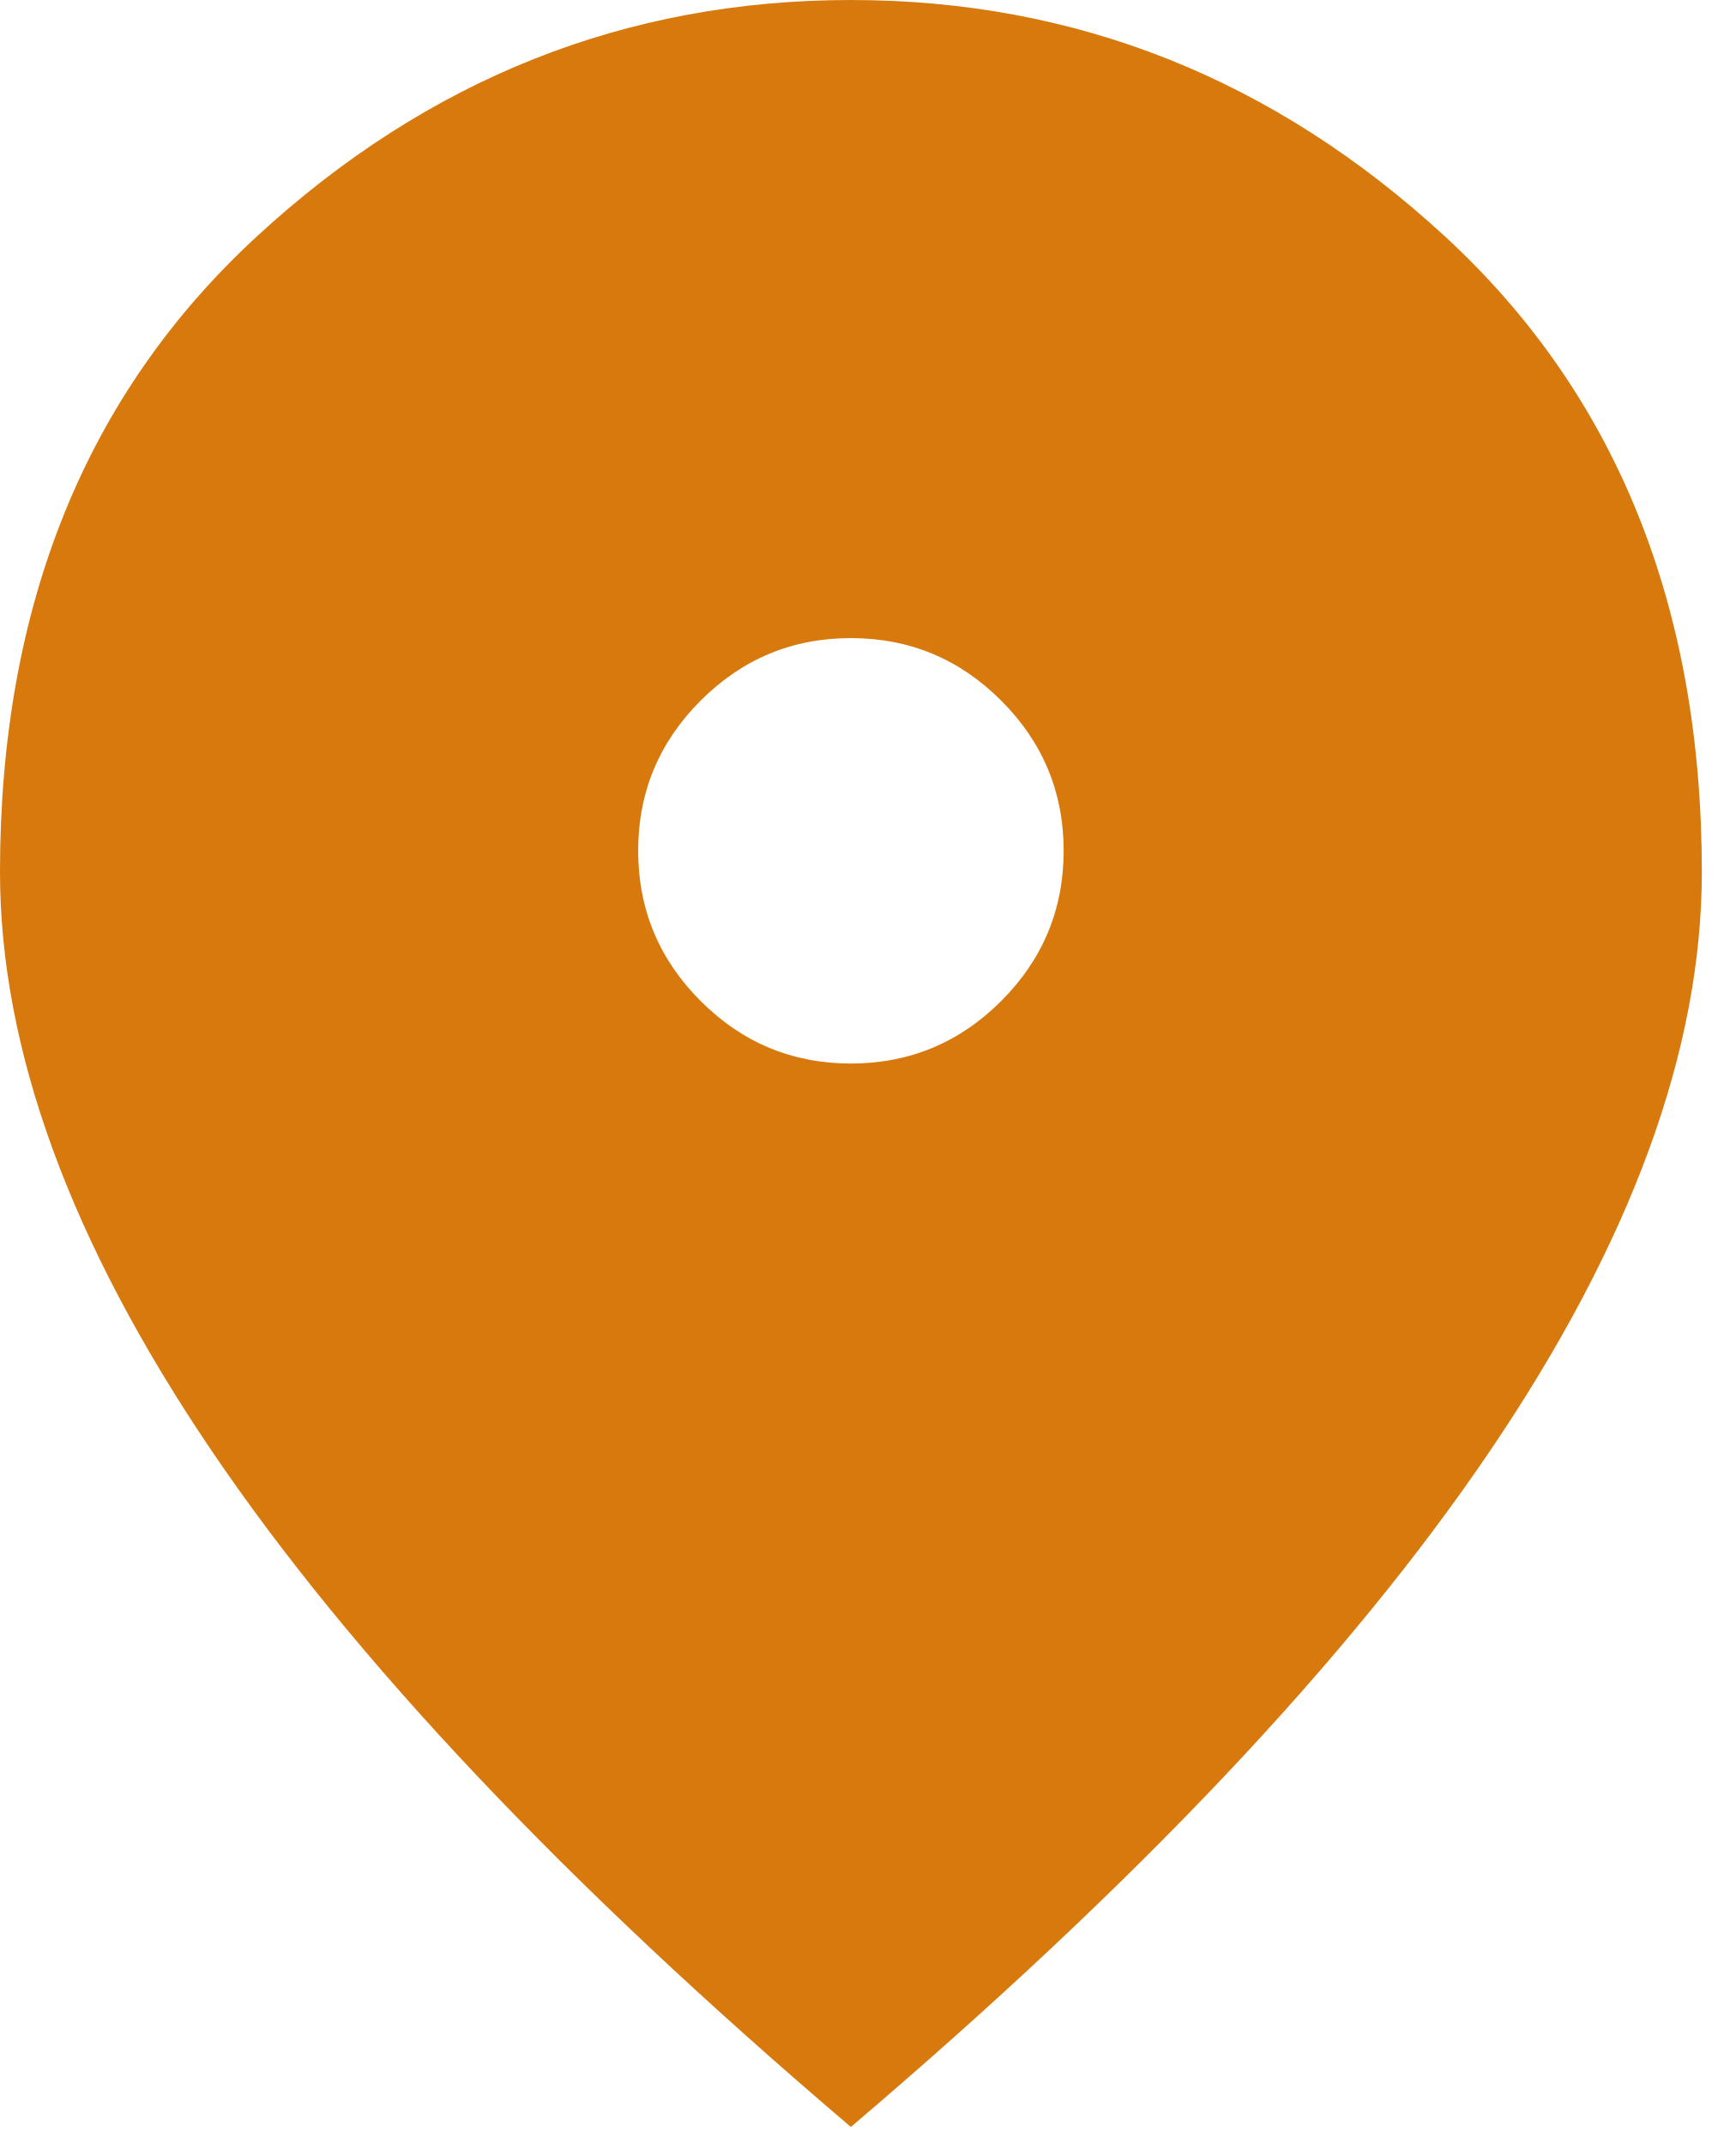
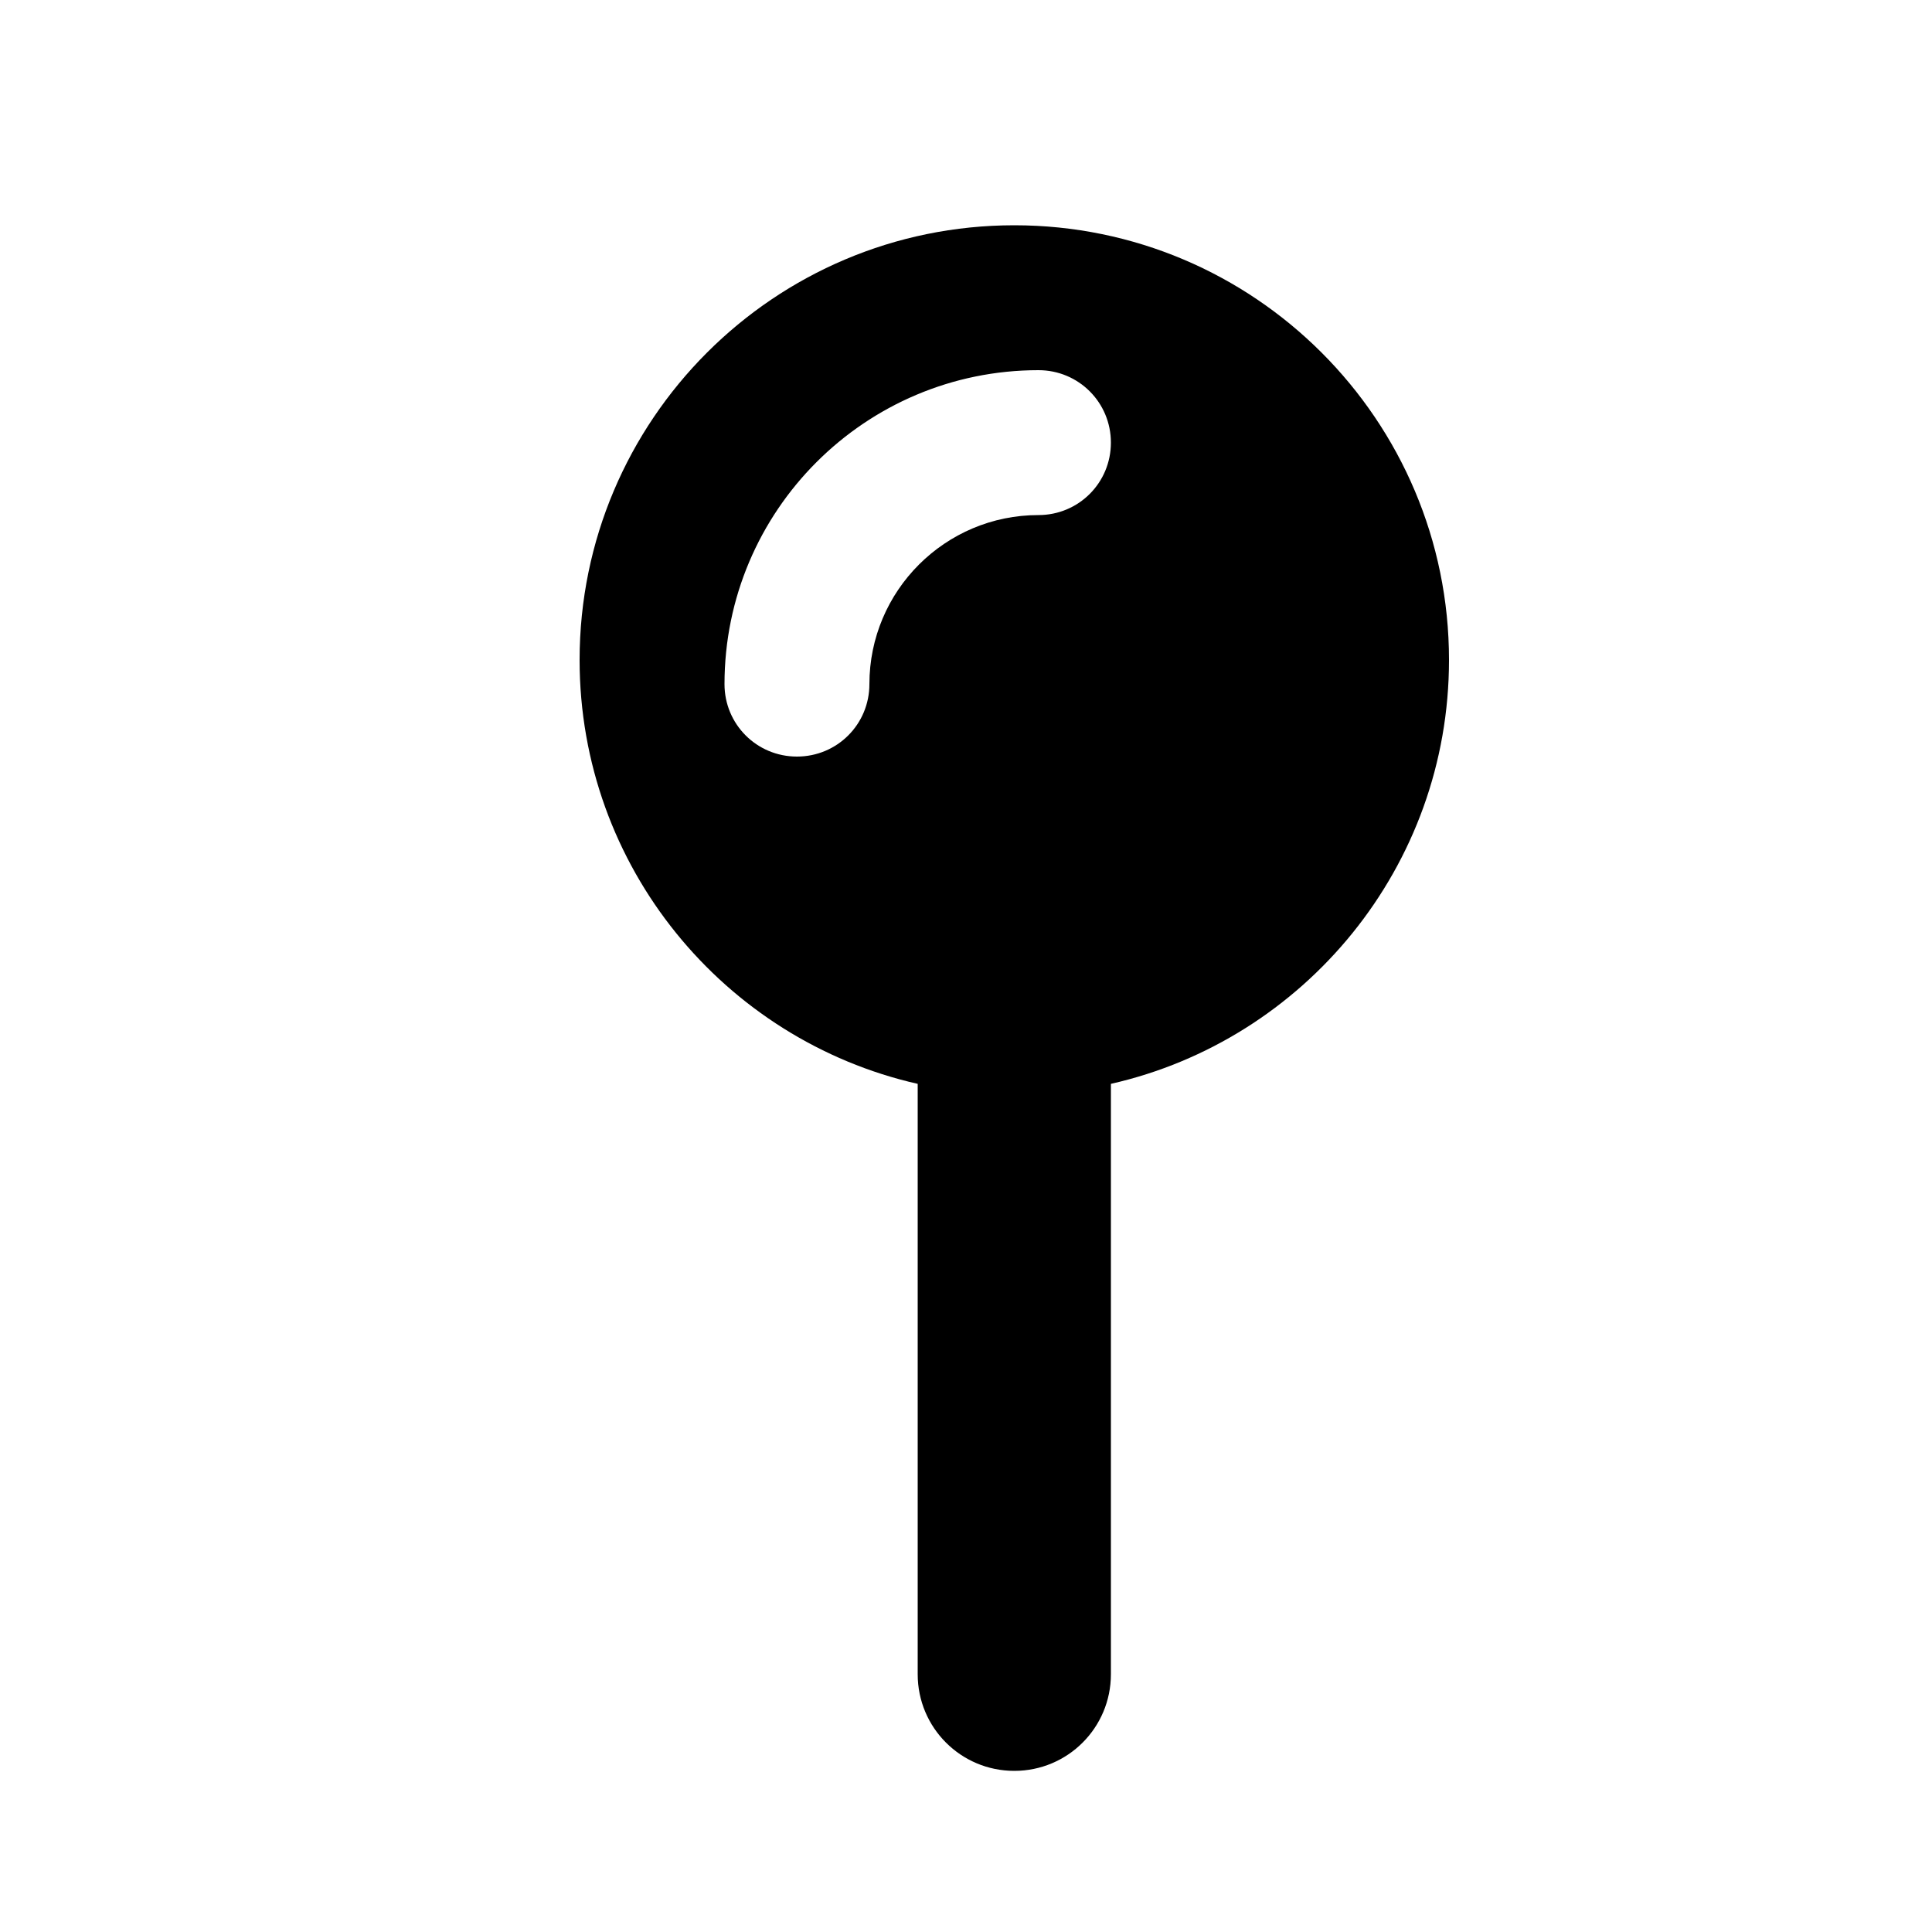
- <svg xmlns="http://www.w3.org/2000/svg" width="17" height="21" viewBox="0 0 17 21" fill="none">
-   <path d="M8.333 10.417C8.906 10.417 9.397 10.213 9.805 9.805C10.213 9.397 10.417 8.906 10.417 8.333C10.417 7.76 10.213 7.27 9.805 6.862C9.397 6.454 8.906 6.25 8.333 6.25C7.76 6.25 7.27 6.454 6.862 6.862C6.454 7.27 6.25 7.76 6.25 8.333C6.25 8.906 6.454 9.397 6.862 9.805C7.27 10.213 7.76 10.417 8.333 10.417ZM8.333 20.833C5.538 18.455 3.451 16.246 2.07 14.206C0.69 12.166 0 10.278 0 8.542C0 5.938 0.838 3.863 2.513 2.318C4.188 0.773 6.128 0 8.333 0C10.538 0 12.478 0.773 14.154 2.318C15.829 3.863 16.667 5.938 16.667 8.542C16.667 10.278 15.977 12.166 14.596 14.206C13.216 16.246 11.129 18.455 8.333 20.833Z" fill="#D8790D" />
+ <svg xmlns="http://www.w3.org/2000/svg" width="20" height="20" viewBox="0 0 20 20" fill="none">
+   <path d="M11.5 11.22C13.503 10.766 15 8.973 15 6.832C15 4.348 12.984 2.332 10.5 2.332C8.016 2.332 6 4.348 6 6.832C6 8.973 7.497 10.766 9.5 11.22V17.332C9.5 17.885 9.947 18.332 10.5 18.332C11.053 18.332 11.5 17.885 11.5 17.332V11.22ZM10.75 5.332C9.784 5.332 9 6.116 9 7.082C9 7.498 8.666 7.832 8.25 7.832C7.834 7.832 7.5 7.498 7.5 7.082C7.5 5.288 8.956 3.832 10.75 3.832C11.166 3.832 11.5 4.166 11.5 4.582C11.5 4.998 11.166 5.332 10.75 5.332Z" fill="black" />
</svg>
